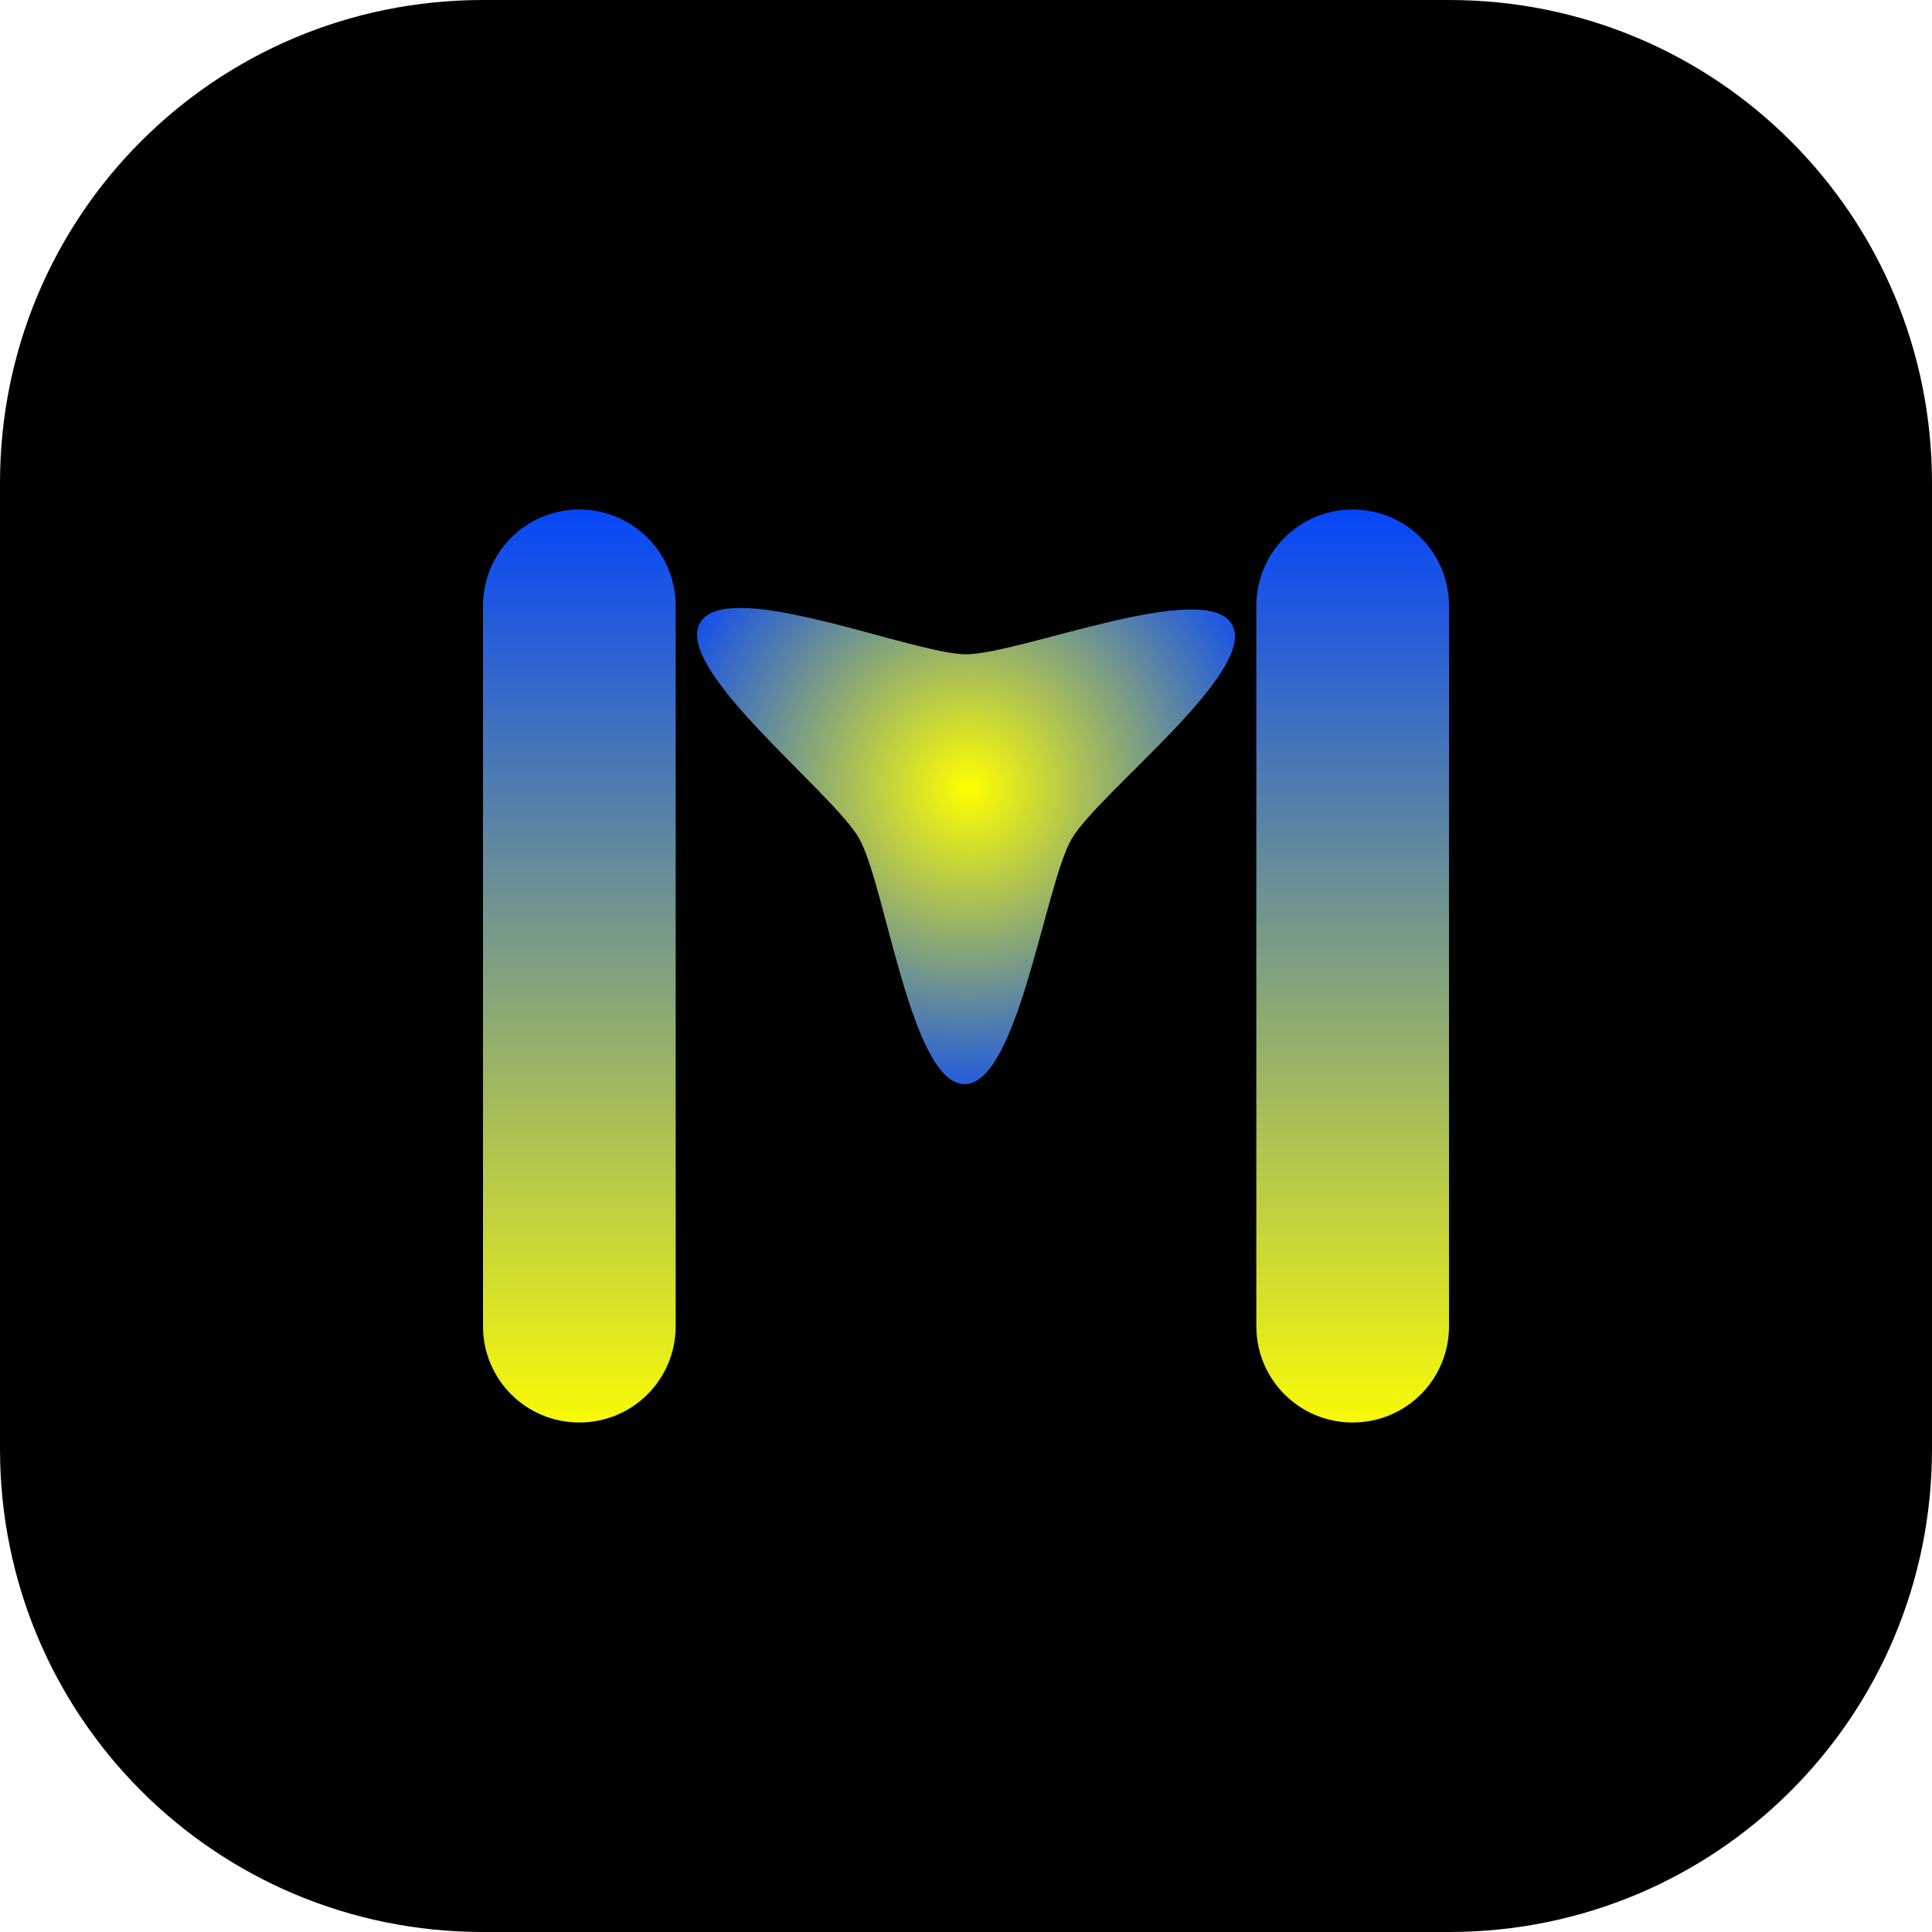
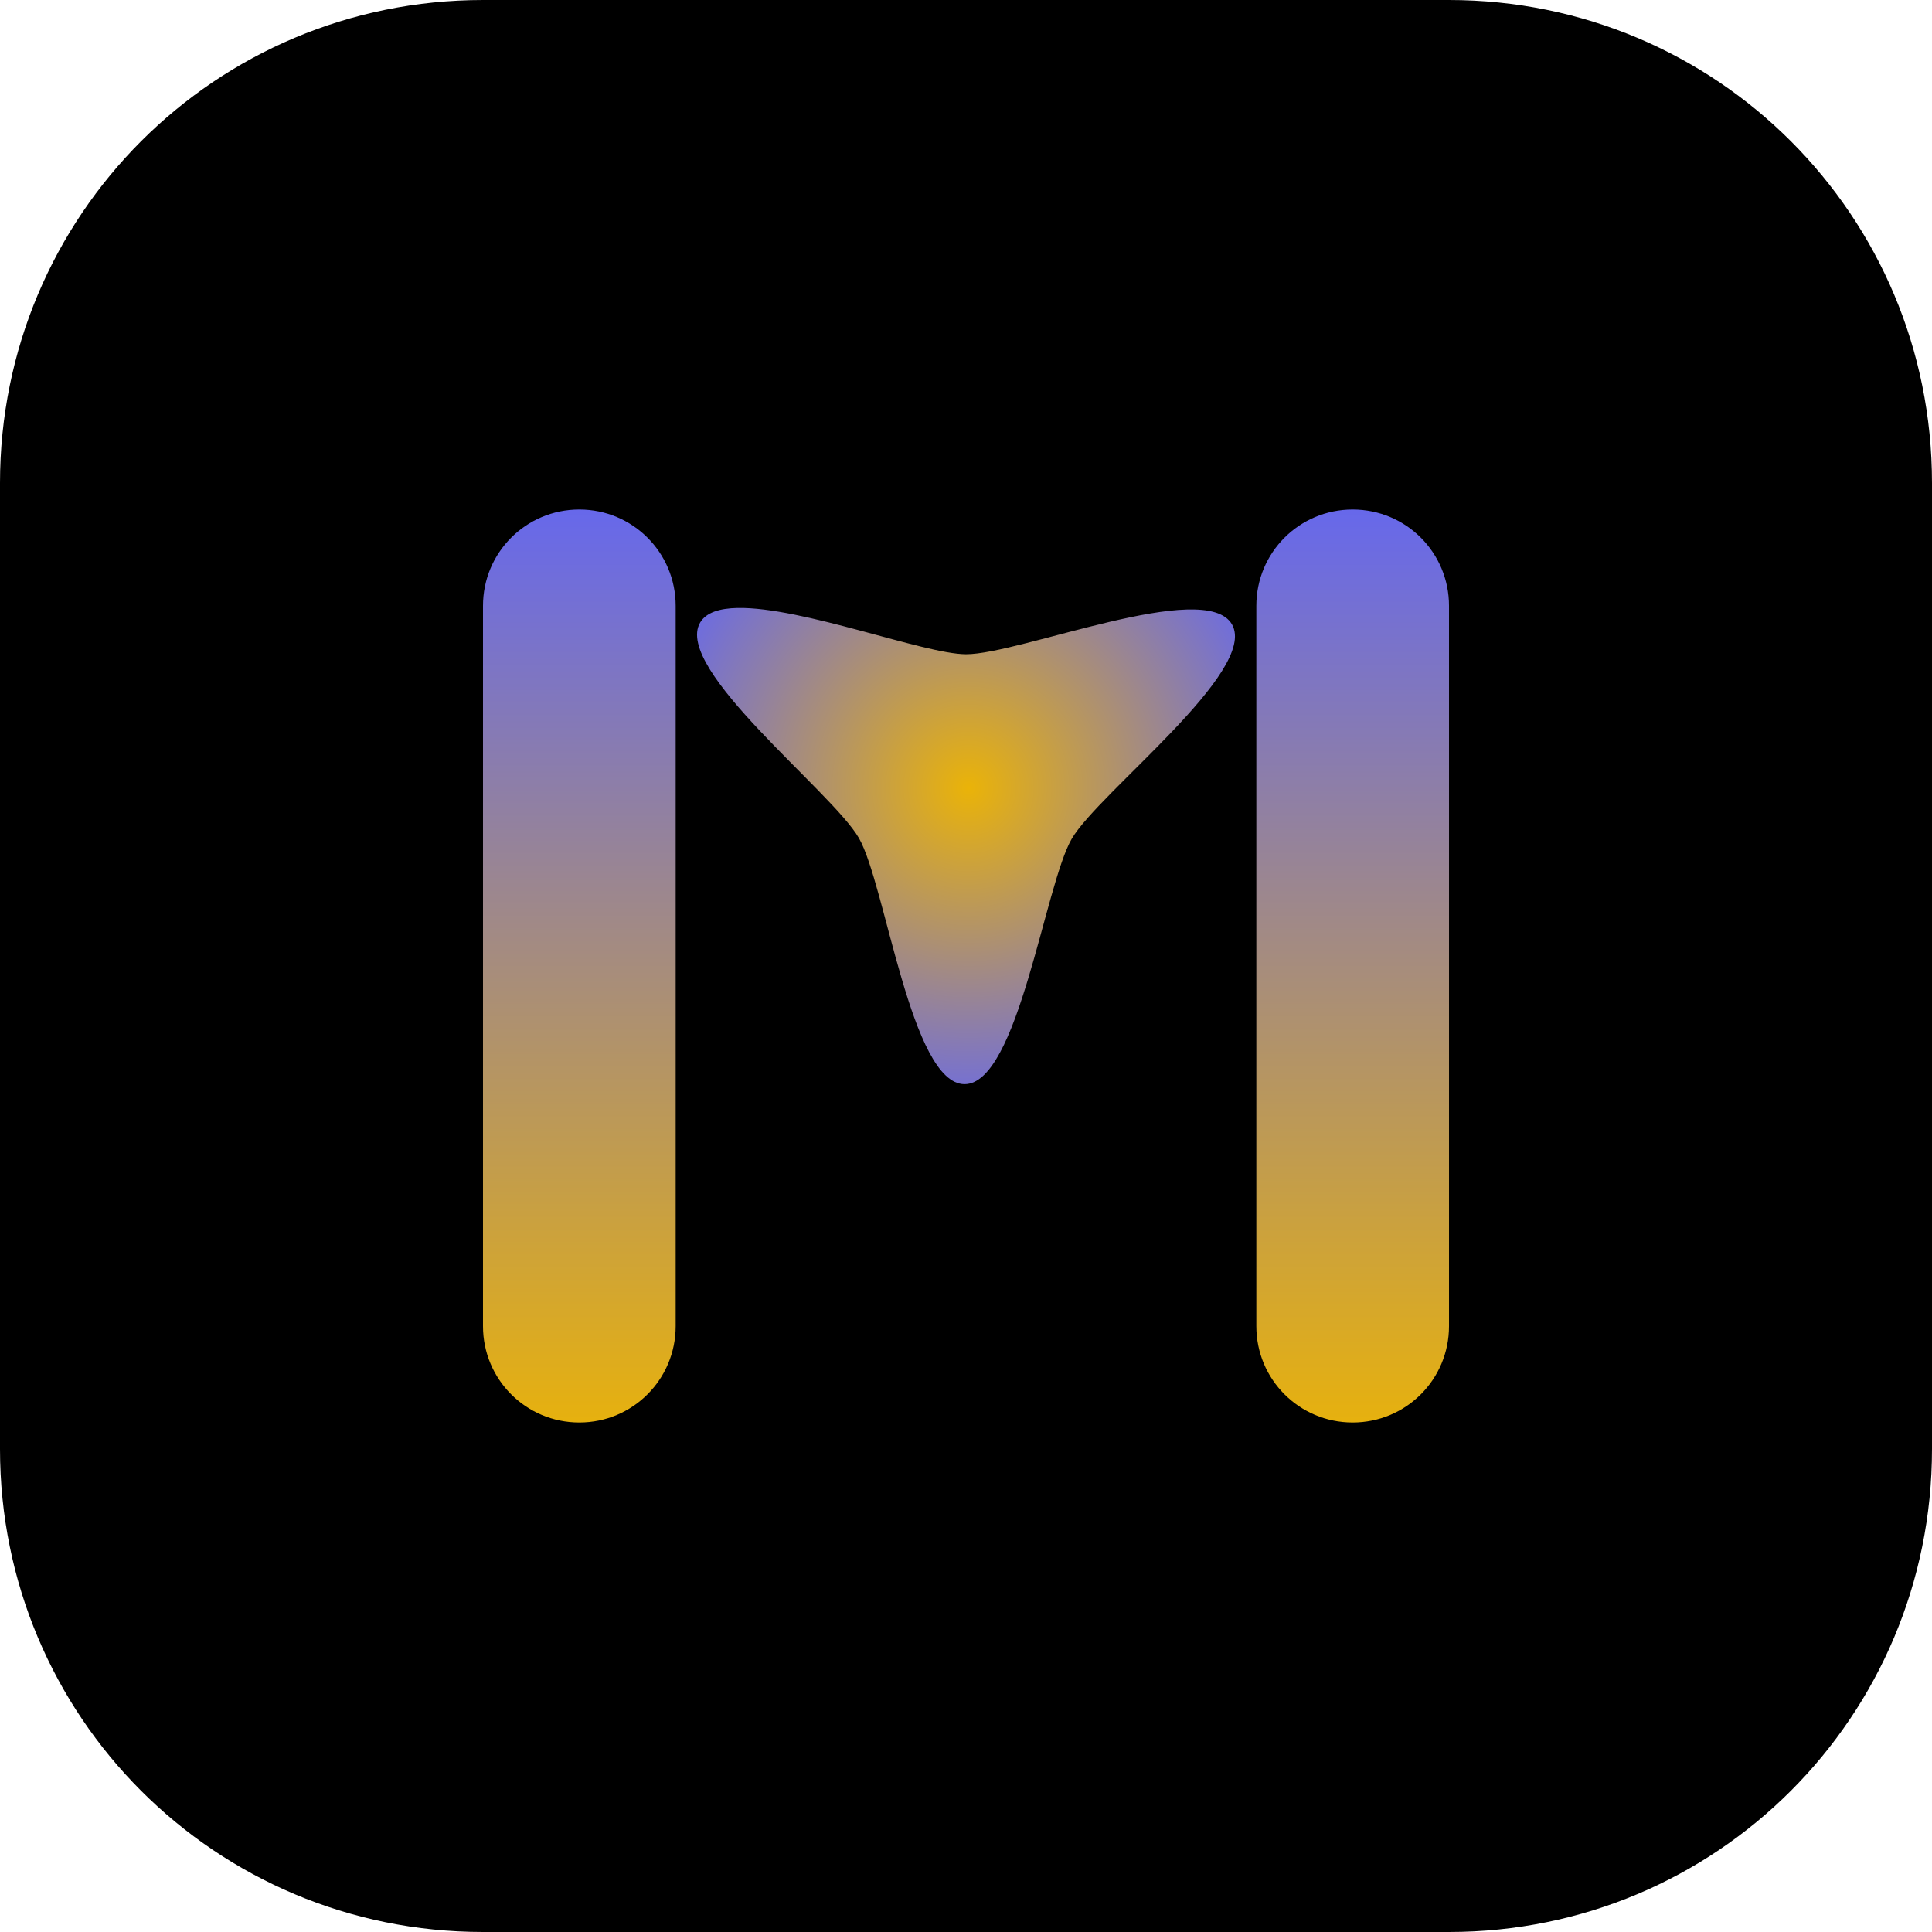
<svg xmlns="http://www.w3.org/2000/svg" xmlns:xlink="http://www.w3.org/1999/xlink" width="1024" height="1024" viewBox="0 0 270.933 270.933" version="1.1" id="svg1">
  <defs id="defs1">
    <linearGradient id="linearGradient9">
-       <stop style="stop-color:#0041ff;stop-opacity:1;" offset="0" id="stop10" />
-       <stop style="stop-color:#ffff00;stop-opacity:1;" offset="1" id="stop11" />
+       <stop style="stop-color:#6366f1;stop-opacity:1;" offset="0" id="stop10" />
+       <stop style="stop-color:#eab308;stop-opacity:1;" offset="1" id="stop11" />
    </linearGradient>
    <linearGradient id="linearGradient2">
-       <stop style="stop-color:#ffff00;stop-opacity:1;" offset="0" id="stop2" />
-       <stop style="stop-color:#0041ff;stop-opacity:1;" offset="1" id="stop3" />
+       <stop style="stop-color:#eab308;stop-opacity:1;" offset="0" id="stop2" />
+       <stop style="stop-color:#6366f1;stop-opacity:1;" offset="1" id="stop3" />
    </linearGradient>
    <radialGradient xlink:href="#linearGradient2" id="radialGradient3" cx="135.837" cy="109.443" fx="135.837" fy="109.443" r="37.718" gradientTransform="matrix(1.279674,-0.00152647,0.00153652,1.288103,-38.15831,-30.26799)" gradientUnits="userSpaceOnUse" />
    <linearGradient xlink:href="#linearGradient9" id="linearGradient11" x1="135.467" y1="67.733" x2="135.467" y2="203.2" gradientUnits="userSpaceOnUse" />
  </defs>
  <g id="layer1">
    <path id="rect1" style="fill:#000000;stroke-width:47.687" d="M 67.733,1.6666666e-6 C 30.209,1.6666666e-6 1.6666666e-6,30.209 1.6666666e-6,67.733 V 203.2 C 1.6666666e-6,240.724 30.209,270.933 67.733,270.933 H 203.2 c 37.524,0 67.733,-30.209 67.733,-67.733 V 67.733 C 270.933,30.209 240.724,1.6666666e-6 203.2,1.6666666e-6 Z" />
    <path id="rect2-0-6" style="fill:url(#linearGradient11);stroke-width:11.068;fill-opacity:1" d="m 81.243,71.452 c -7.484,0 -13.51,6.026 -13.51,13.51 V 185.972 c 0,7.484 6.025,13.51 13.51,13.51 7.484,0 13.51,-6.026 13.51,-13.51 V 84.962 c 0,-7.484 -6.025,-13.51 -13.51,-13.51 z m 108.448,0 c -7.484,0 -13.51,6.026 -13.51,13.51 V 185.972 c 0,7.484 6.025,13.51 13.51,13.51 7.484,0 13.51,-6.026 13.51,-13.51 V 84.962 c 0,-7.484 -6.025,-13.51 -13.51,-13.51 z" />
    <path id="path2" style="display:inline;fill:url(#radialGradient3);stroke-width:11.068" d="m 103.419,85.257 c -2.526,0.051 -4.415,0.639 -5.241,2.059 -3.776,6.49 18.543,23.705 22.276,30.22 3.733,6.515 7.294,34.476 14.803,34.501 7.509,0.025 11.257,-27.911 15.033,-34.401 3.776,-6.49 26.21,-23.555 22.478,-30.07 -3.733,-6.515 -29.801,4.207 -37.309,4.182 -5.866,-0.02 -23.016,-6.674 -32.039,-6.49 z" />
  </g>
</svg>
